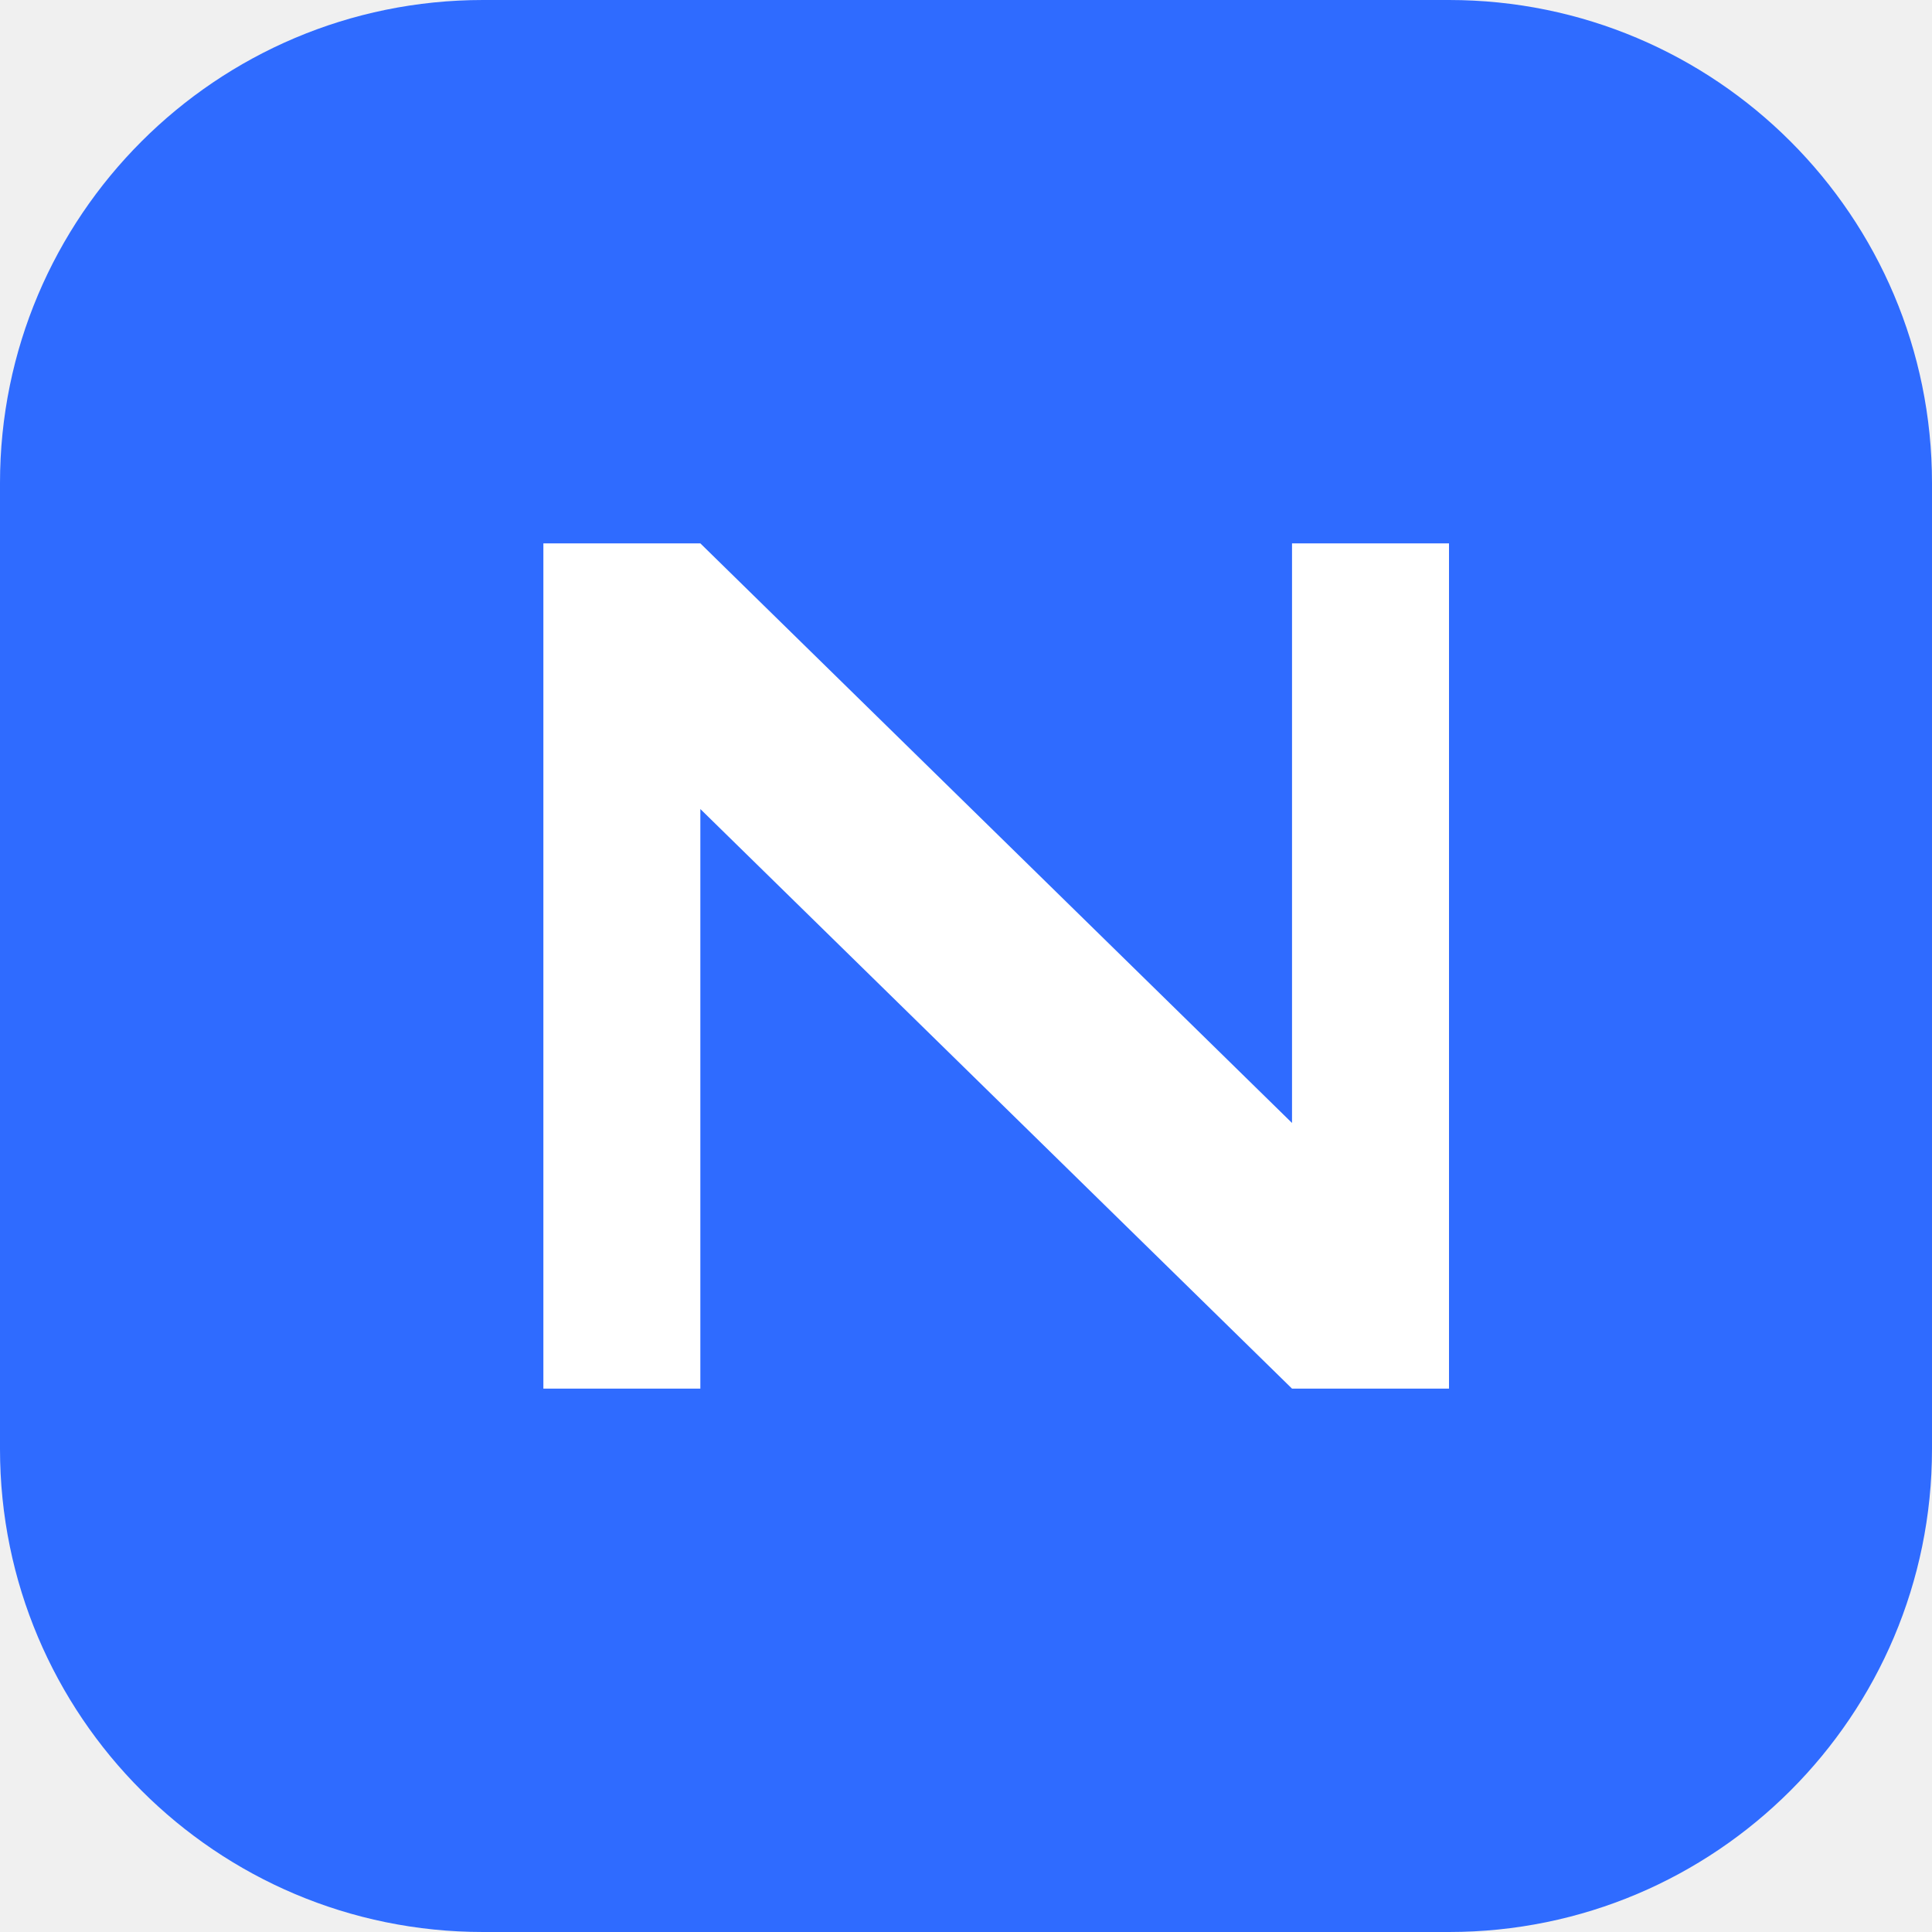
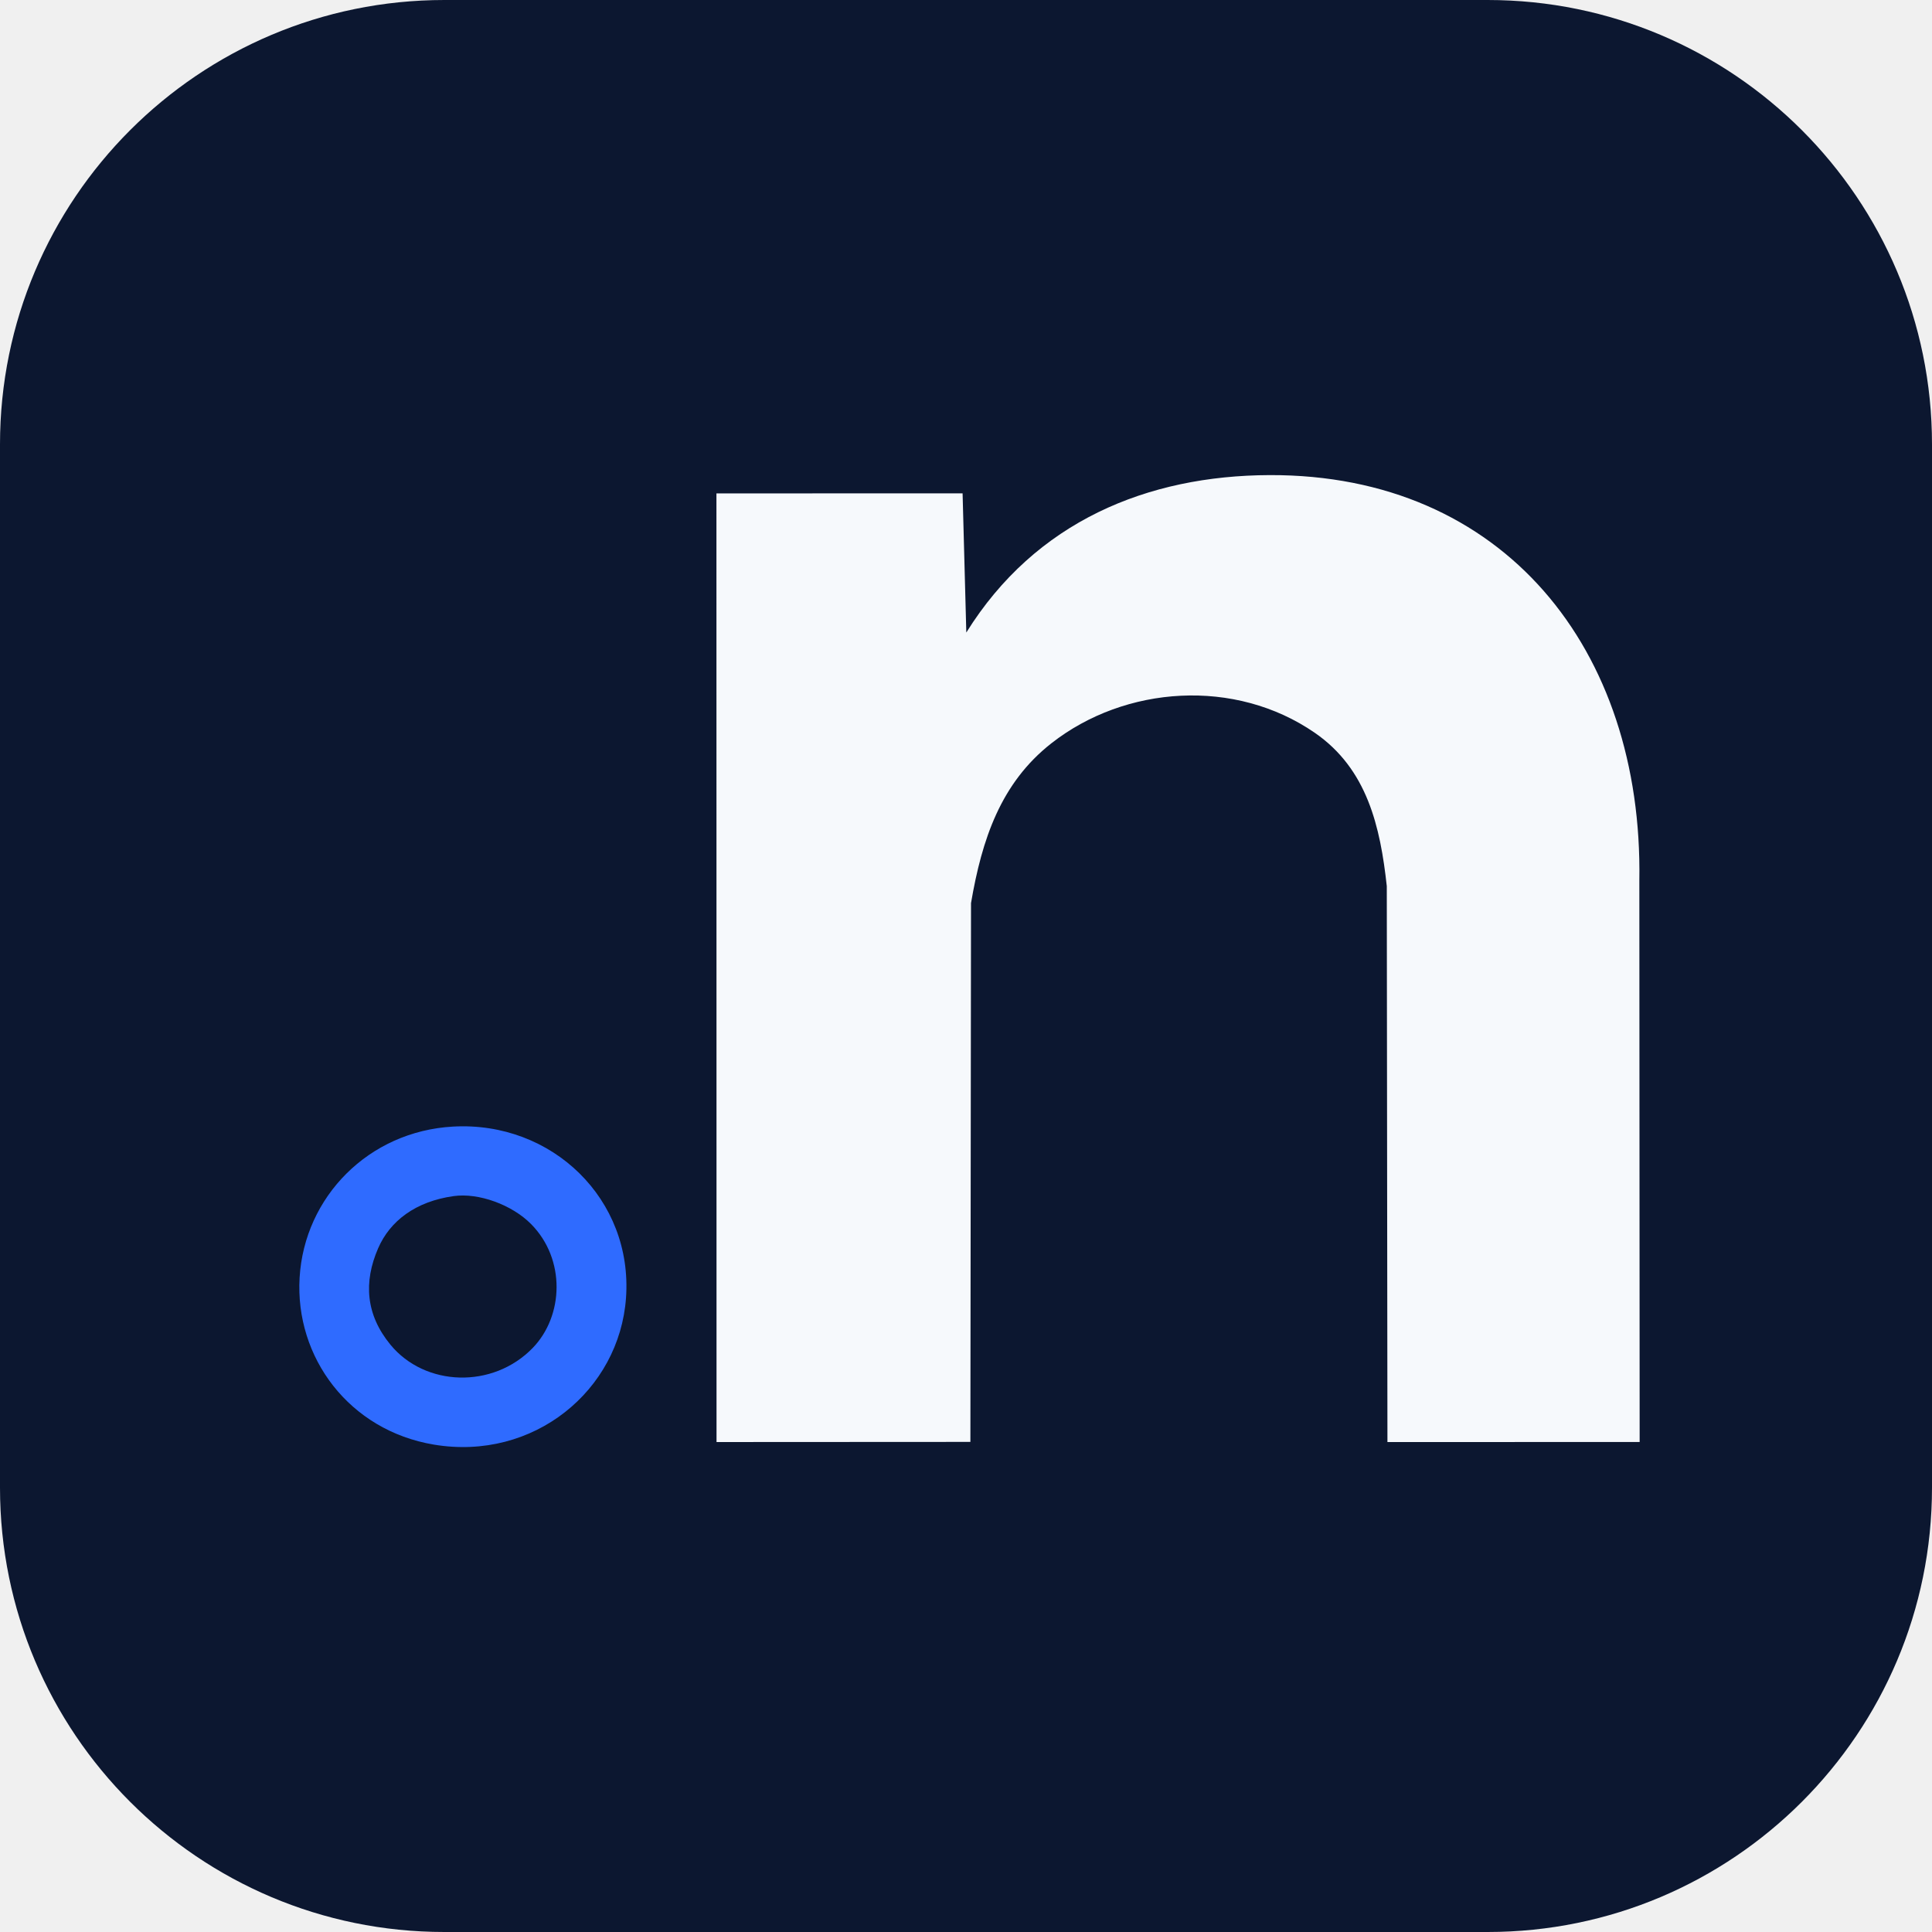
- <svg xmlns="http://www.w3.org/2000/svg" viewBox="0 0 32 32">
-   <rect width="32" height="32" rx="8" fill="#2F6BFF" />
-   <path d="M9 23V9h2.6l9.8 9.6V9H24v14h-2.6L11.6 13.4V23H9Z" fill="#fff" />
+ <svg xmlns="http://www.w3.org/2000/svg" viewBox="168 433 200 200">
+   <rect x="168" y="433" width="200" height="200" rx="46" fill="#0C1730" />
+   <path transform="matrix(1,0,0,-1,222.9833,559.7211)" fill="#2f6bff" d="M0 0C-1.992 2.016-5.443 3.261-8.015 2.902-11.972 2.349-14.612 .323-15.838-2.499-17.358-5.995-17.121-9.371-14.566-12.48-10.983-16.839-3.97-17.075 .157-12.824 3.381-9.503 3.589-3.632 0 0M-10.075-22.824C-18.834-21.355-24.459-13.807-23.968-5.538-23.472 2.826-16.82 9.611-8.084 10.097 2.197 10.67 10.546 2.545 9.821-7.633 9.14-17.204 .271-24.558-10.075-22.824" />
+   <path transform="matrix(1,0,0,-1,304.1071,508.8593)" fill="#f6f9fc" d="M0 0C-8.255 5.693-19.622 4.899-27.256-1.077-32.519-5.198-34.464-11.043-35.588-17.631L-35.653-73.406-61.932-73.42-61.942 24.783-36.46 24.787-36.075 10.381C-28.912 21.889-17.314 26.634-4.678 26.677 19.567 26.759 33.987 8.616 33.597-15.284L33.629-73.417 7.52-73.419 7.453-15.875C6.783-9.739 5.435-3.748 0 0" />
</svg>
